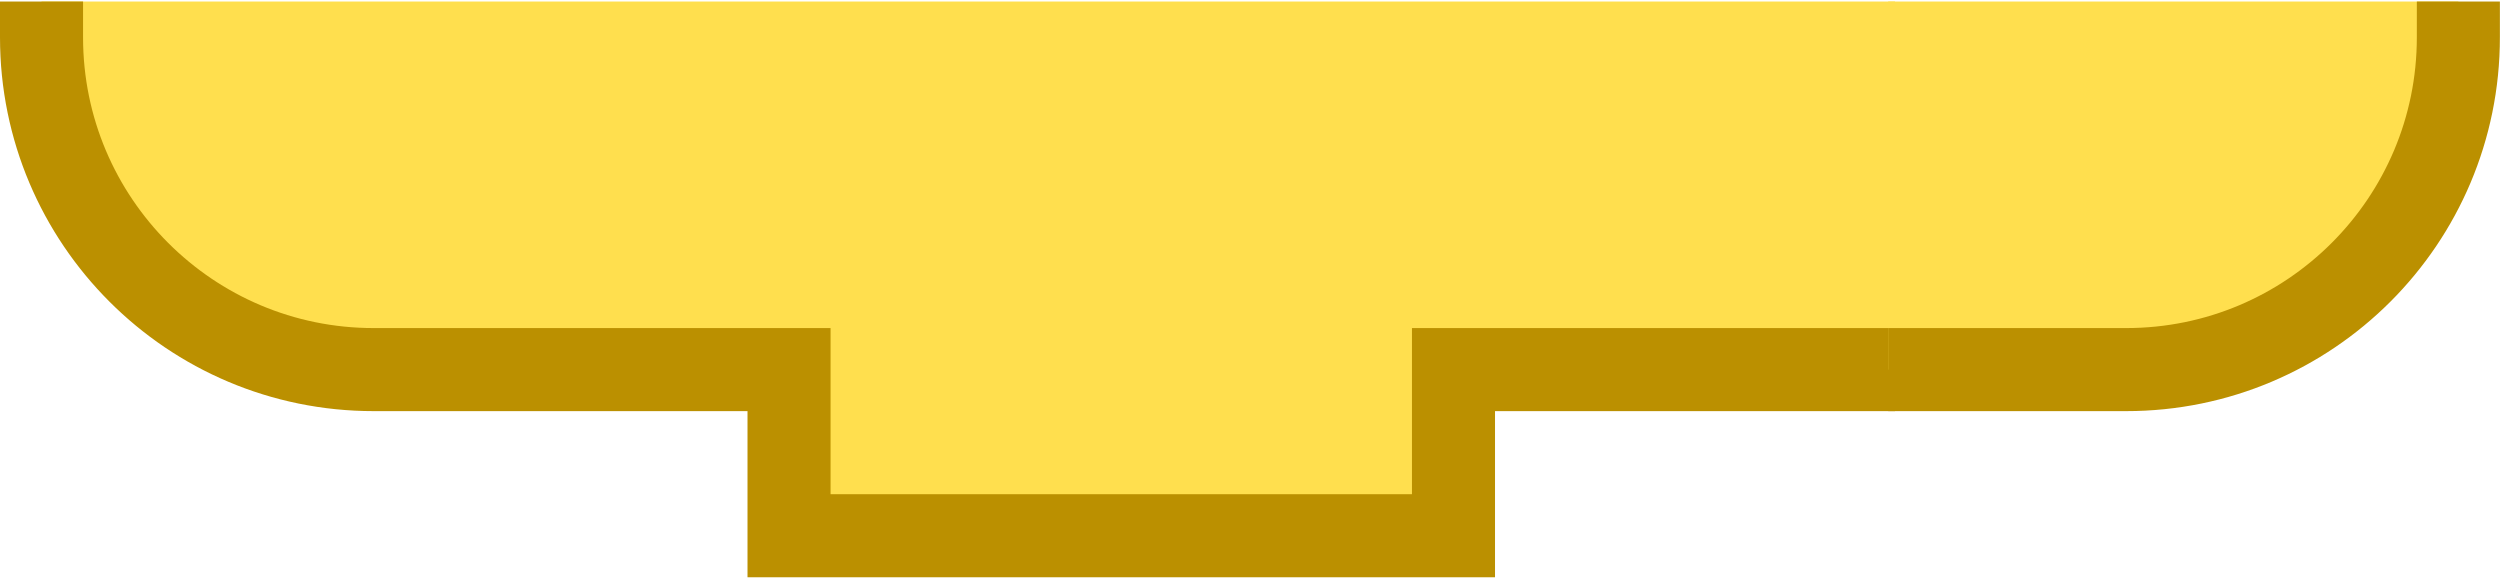
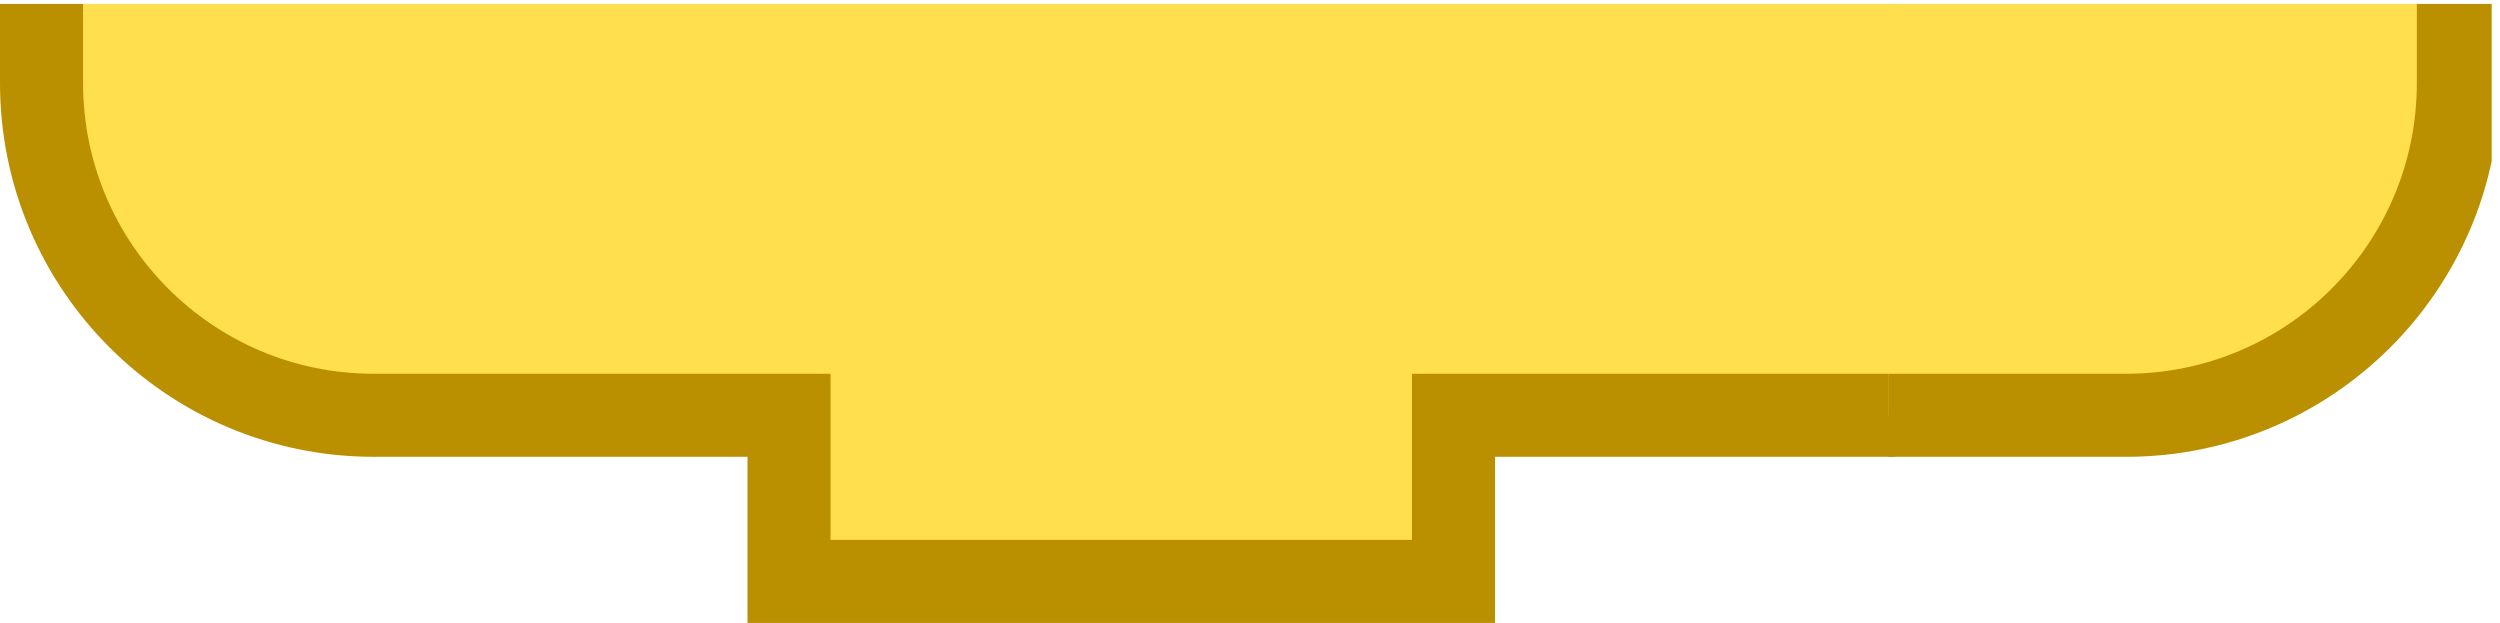
- <svg xmlns="http://www.w3.org/2000/svg" version="1.1" width="60.2" height="13.9" id="svg2">
+ <svg xmlns="http://www.w3.org/2000/svg" version="1.1" width="60.2" height="15" id="svg2">
  <defs id="defs10">
    <clipPath id="clipPath2991">
      <rect width="22.816" height="19" x="0" y="0" id="rect2993" style="opacity:0.8;fill:#ff0000;stroke:#ff0000;stroke-width:0;stroke-miterlimit:4;stroke-opacity:1;stroke-dasharray:none" />
    </clipPath>
    <clipPath id="clipPath2991-0">
      <rect width="7.558" height="19" x="49.635" y="0" id="rect2993-3" style="opacity:0.8;fill:#ff0000;stroke:#ff0000;stroke-width:0;stroke-miterlimit:4;stroke-opacity:1;stroke-dasharray:none" />
    </clipPath>
-     <clipPath id="clipPath3114">
-       <rect width="60.349" height="13.991" x="-0.11" y="24.137" id="rect3116" style="opacity:0.8;fill:#ff0000;stroke:#ff0000;stroke-width:0;stroke-miterlimit:4;stroke-opacity:1;stroke-dasharray:none" />
+     <clipPath id="clipPath3097">
+       <rect width="60" height="15" x="0" y="23.094" id="rect3099" style="opacity:0.8;fill:#ff0000;stroke:#ff0000;stroke-width:0;stroke-miterlimit:4;stroke-opacity:1;stroke-dasharray:none" />
    </clipPath>
  </defs>
-   <g transform="translate(0,-24.1)" clip-path="url(#clipPath3114)" id="g3060">
+   <g transform="translate(0,-23)" clip-path="url(#clipPath3097)" id="g2991">
    <g transform="scale(2,2)" clip-path="url(#clipPath2991)" id="g4">
      <path d="m 0.5,8.5 0,-4 a 4,4 90 0 1 4,-4 l 4,0 0,2 10,0 0,-2 30,0 4,0 a 4,4 90 0 1 4,4 l 0,4 0,4 a 4,4 90 0 1 -4,4 l -4,0 -30,0 -1,0 0,2 -8,0 0,-2 -1,0 -4,0 a 4,4 90 0 1 -4,-4 l 0,-4 z" id="path6" style="fill:#ffdf4e;fill-opacity:1;stroke:#bb9000;stroke-width:1;stroke-linecap:round;stroke-opacity:1" />
    </g>
    <g transform="matrix(2.000023,0,0,2,-53.80393,0)" clip-path="url(#clipPath2991-0)" id="g4-1">
      <path d="m 0.5,8.5 0,-4 a 4,4 90 0 1 4,-4 l 4,0 0,2 10,0 0,-2 30,0 4,0 a 4,4 90 0 1 4,4 l 0,4 0,4 a 4,4 90 0 1 -4,4 l -4,0 -30,0 -1,0 0,2 -8,0 0,-2 -1,0 -4,0 a 4,4 90 0 1 -4,-4 l 0,-4 z" id="path6-6" style="fill:#ffdf4e;fill-opacity:1;stroke:#bb9000;stroke-width:1;stroke-linecap:round;stroke-opacity:1" />
    </g>
  </g>
</svg>
